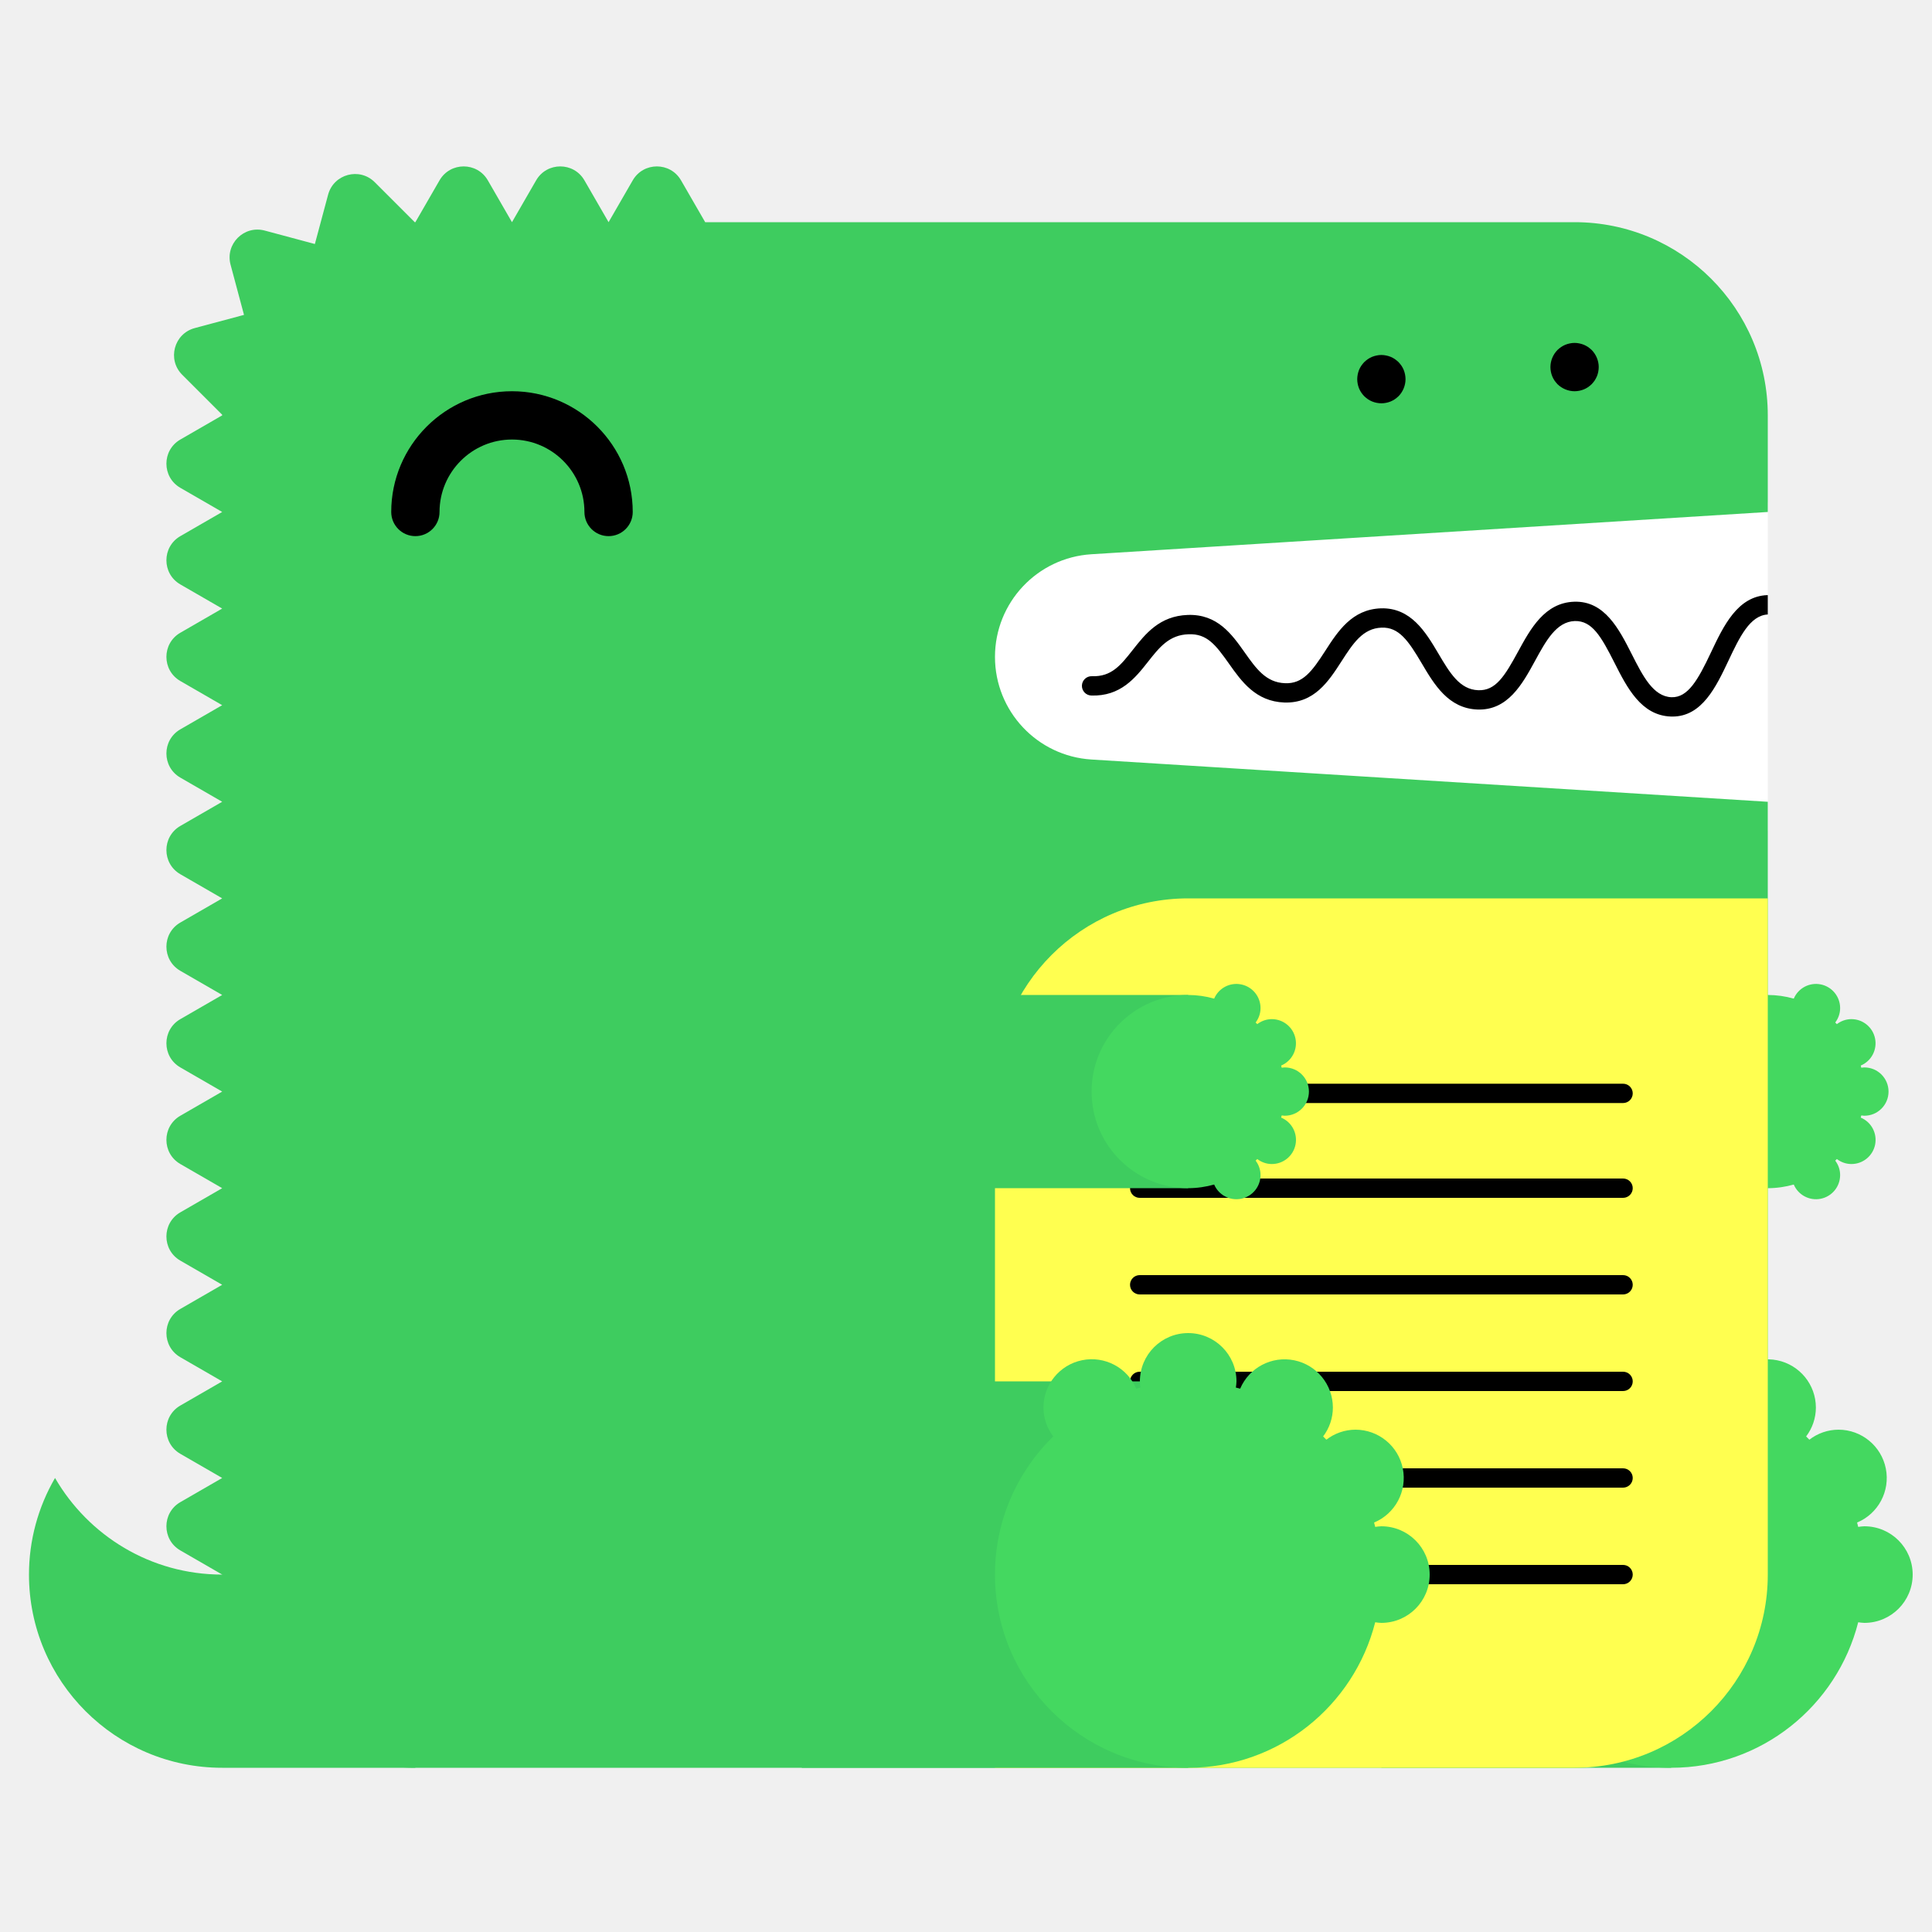
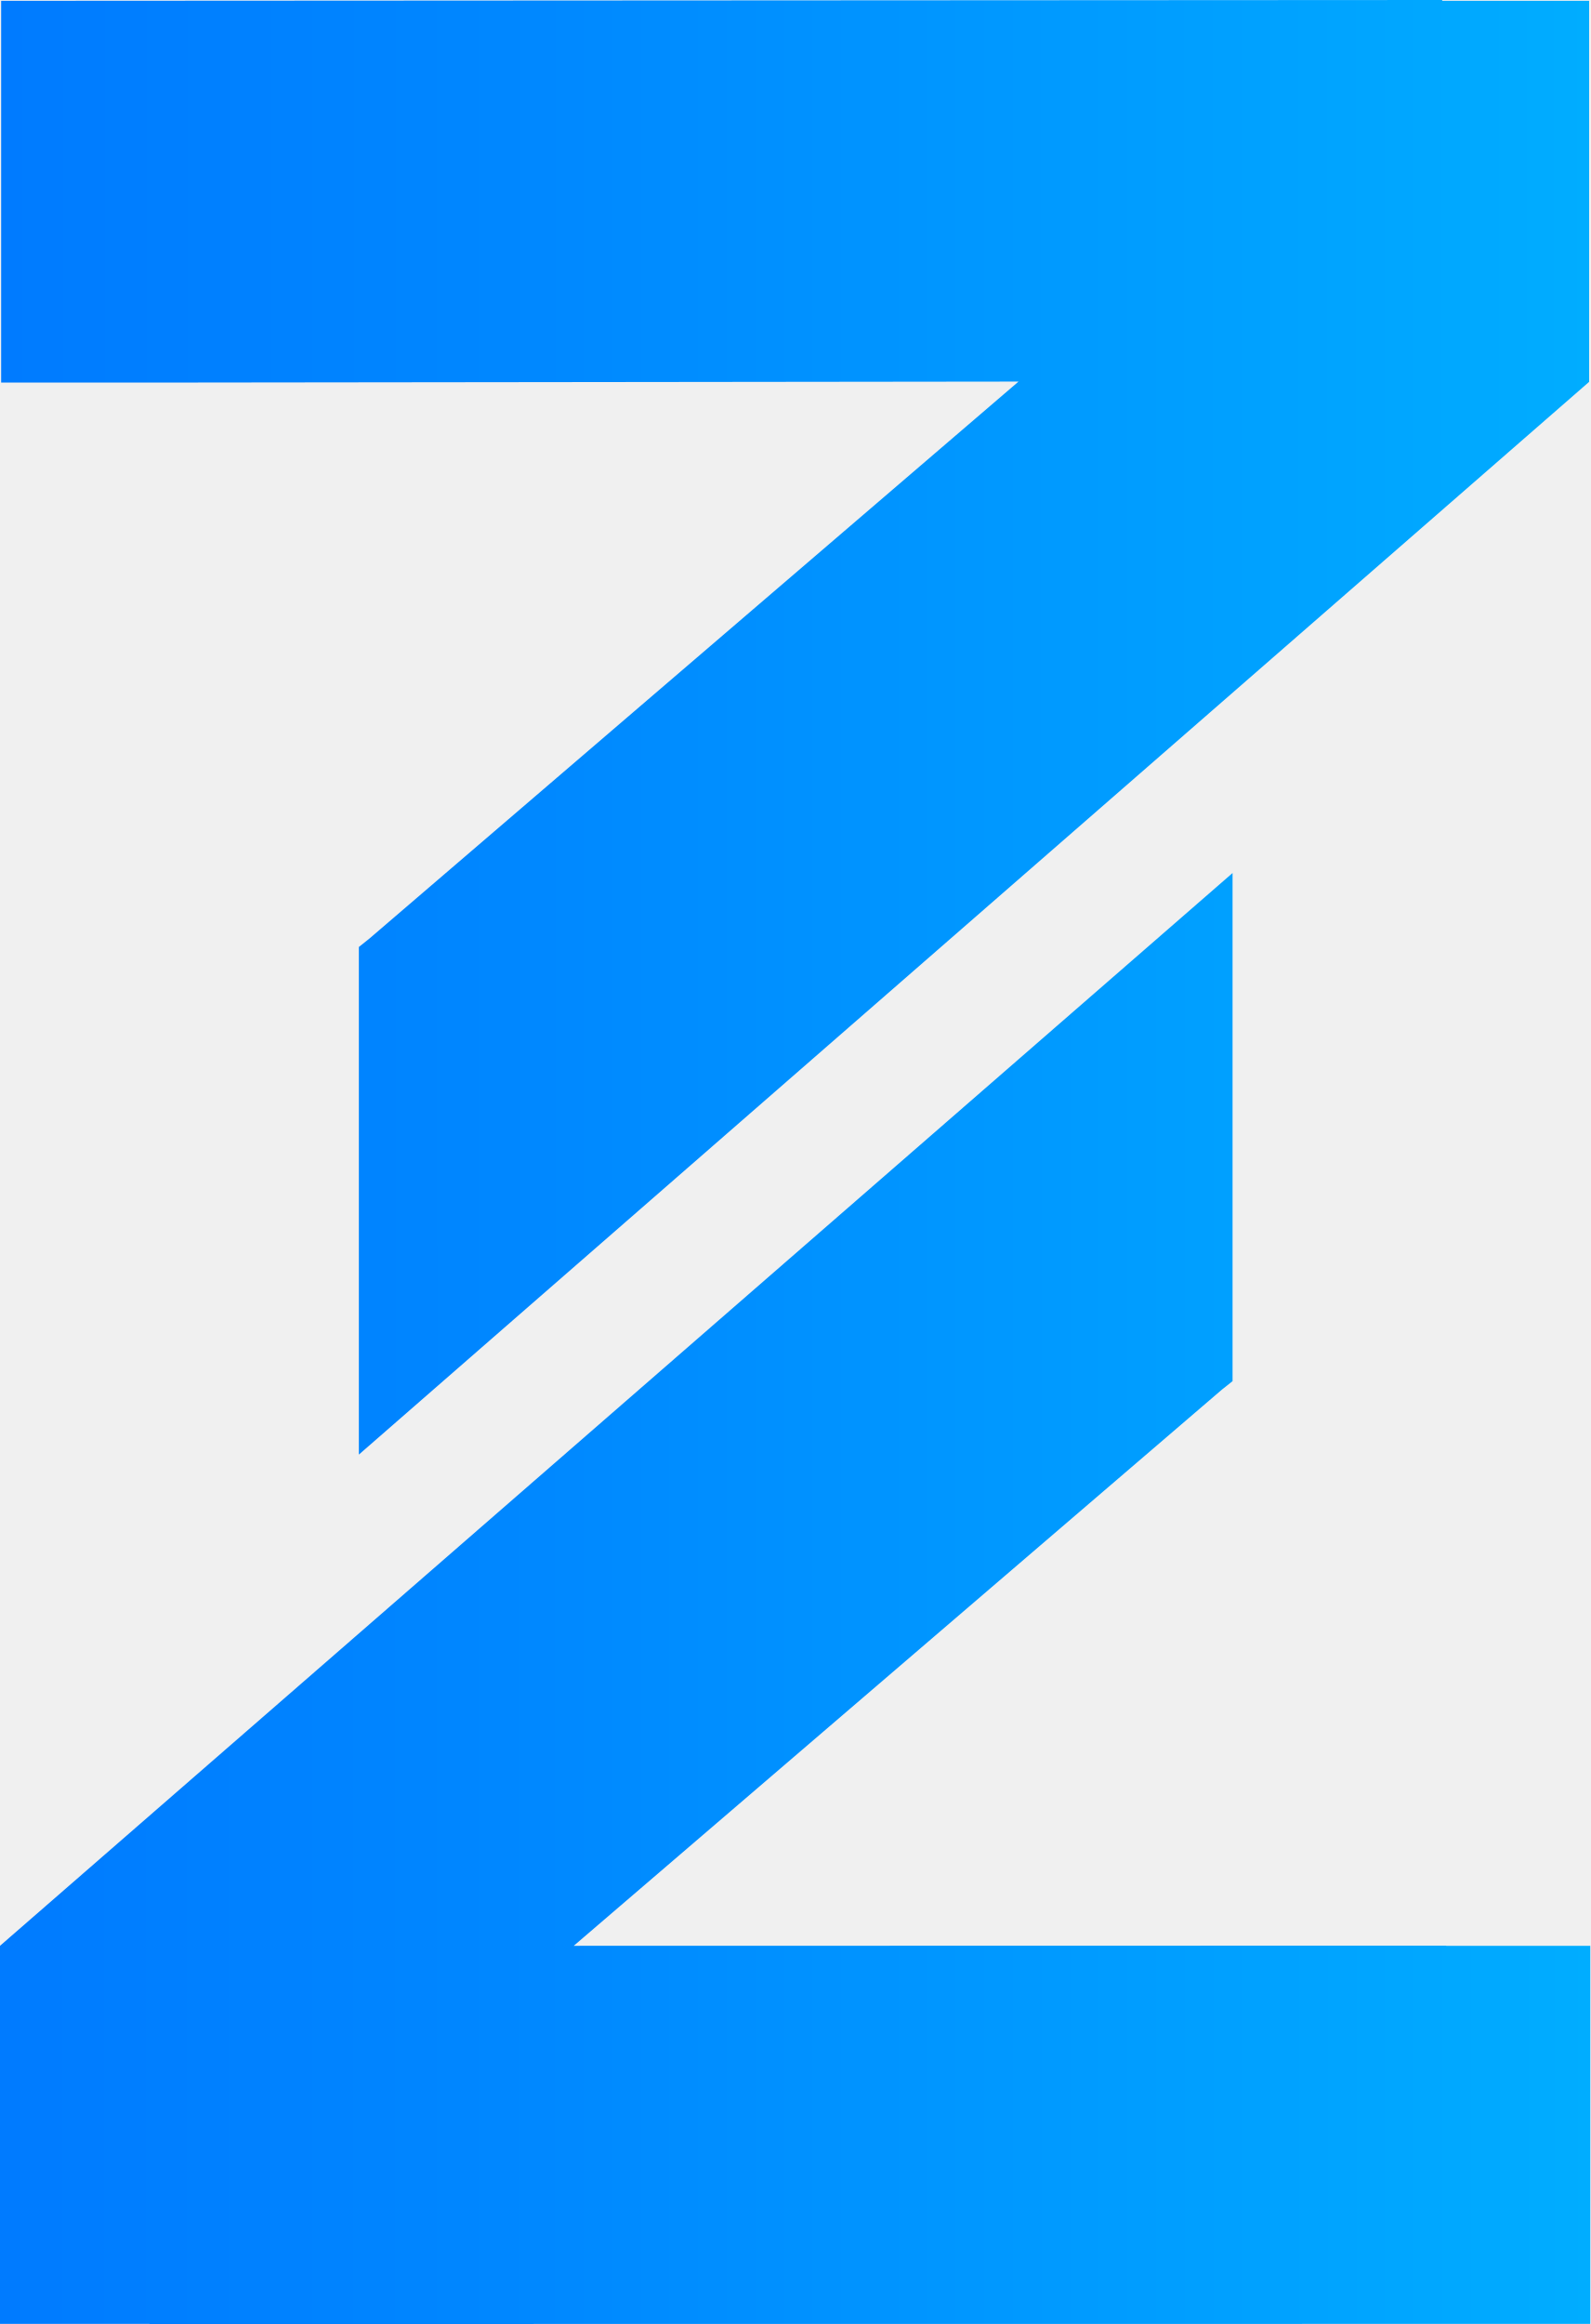
- <svg xmlns="http://www.w3.org/2000/svg" width="200" height="200" viewBox="0 0 200 200">
-   <g fill="none" fill-rule="evenodd">
-     <path fill="#FFF" d="M99 52h84v34H99z" />
-     <path d="M23 163c-7.398 0-13.843-4.027-17.303-10A19.886 19.886 0 0 0 3 163c0 11.046 8.954 20 20 20h20v-20H23z" fill="#3ECC5F" />
-     <path d="M112.98 57.376L183 53V43c0-11.046-8.954-20-20-20H73l-2.5-4.33c-1.112-1.925-3.889-1.925-5 0L63 23l-2.5-4.33c-1.111-1.925-3.889-1.925-5 0L53 23l-2.5-4.33c-1.111-1.925-3.889-1.925-5 0L43 23c-.022 0-.042.003-.065.003l-4.142-4.141c-1.57-1.571-4.252-.853-4.828 1.294l-1.369 5.104-5.192-1.392c-2.148-.575-4.111 1.389-3.535 3.536l1.39 5.193-5.102 1.367c-2.148.576-2.867 3.259-1.296 4.83l4.142 4.142c0 .021-.003.042-.003.064l-4.33 2.5c-1.925 1.111-1.925 3.889 0 5L23 53l-4.33 2.5c-1.925 1.111-1.925 3.889 0 5L23 63l-4.33 2.5c-1.925 1.111-1.925 3.889 0 5L23 73l-4.33 2.5c-1.925 1.111-1.925 3.889 0 5L23 83l-4.33 2.5c-1.925 1.111-1.925 3.889 0 5L23 93l-4.33 2.5c-1.925 1.111-1.925 3.889 0 5L23 103l-4.33 2.5c-1.925 1.111-1.925 3.889 0 5L23 113l-4.33 2.5c-1.925 1.111-1.925 3.889 0 5L23 123l-4.33 2.5c-1.925 1.111-1.925 3.889 0 5L23 133l-4.33 2.5c-1.925 1.111-1.925 3.889 0 5L23 143l-4.33 2.5c-1.925 1.111-1.925 3.889 0 5L23 153l-4.33 2.5c-1.925 1.111-1.925 3.889 0 5L23 163c0 11.046 8.954 20 20 20h120c11.046 0 20-8.954 20-20V83l-70.02-4.376A10.645 10.645 0 0 1 103 68c0-5.621 4.37-10.273 9.98-10.624" fill="#3ECC5F" />
-     <path fill="#3ECC5F" d="M143 183h30v-40h-30z" />
-     <path d="M193 158c-.219 0-.428.037-.639.064-.038-.15-.074-.301-.116-.451A5 5 0 0 0 190.32 148a4.96 4.96 0 0 0-3.016 1.036 26.531 26.531 0 0 0-.335-.336 4.955 4.955 0 0 0 1.011-2.987 5 5 0 0 0-9.599-1.959c-.148-.042-.297-.077-.445-.115.027-.211.064-.42.064-.639a5 5 0 0 0-5-5 5 5 0 0 0-5 5c0 .219.037.428.064.639-.148.038-.297.073-.445.115a4.998 4.998 0 0 0-9.599 1.959c0 1.125.384 2.151 1.011 2.987-3.717 3.632-6.031 8.693-6.031 14.3 0 11.046 8.954 20 20 20 9.339 0 17.16-6.41 19.361-15.064.211.027.42.064.639.064a5 5 0 0 0 5-5 5 5 0 0 0-5-5" fill="#44D860" />
-     <path fill="#3ECC5F" d="M153 123h30v-20h-30z" />
-     <path d="M193 115.5a2.5 2.5 0 1 0 0-5c-.109 0-.214.019-.319.032-.02-.075-.037-.15-.058-.225a2.501 2.501 0 0 0-.963-4.807c-.569 0-1.088.197-1.508.518a6.653 6.653 0 0 0-.168-.168c.314-.417.506-.931.506-1.494a2.5 2.5 0 0 0-4.8-.979A9.987 9.987 0 0 0 183 103c-5.522 0-10 4.478-10 10s4.478 10 10 10c.934 0 1.833-.138 2.69-.377a2.5 2.5 0 0 0 4.8-.979c0-.563-.192-1.077-.506-1.494.057-.055.113-.111.168-.168.42.321.939.518 1.508.518a2.5 2.5 0 0 0 .963-4.807c.021-.074.038-.15.058-.225.105.013.21.032.319.032" fill="#44D860" />
-     <path d="M63 55.5a2.5 2.5 0 0 1-2.5-2.5c0-4.136-3.364-7.5-7.5-7.5s-7.5 3.364-7.5 7.5a2.5 2.5 0 1 1-5 0c0-6.893 5.607-12.5 12.5-12.5S65.5 46.107 65.5 53a2.5 2.5 0 0 1-2.5 2.5" fill="#000" />
-     <path d="M103 183h60c11.046 0 20-8.954 20-20V93h-60c-11.046 0-20 8.954-20 20v70z" fill="#FFFF50" />
-     <path d="M168.02 124h-50.04a1 1 0 1 1 0-2h50.04a1 1 0 1 1 0 2m0 20h-50.04a1 1 0 1 1 0-2h50.04a1 1 0 1 1 0 2m0 20h-50.04a1 1 0 1 1 0-2h50.04a1 1 0 1 1 0 2m0-49.814h-50.04a1 1 0 1 1 0-2h50.04a1 1 0 1 1 0 2m0 19.814h-50.04a1 1 0 1 1 0-2h50.04a1 1 0 1 1 0 2m0 20h-50.04a1 1 0 1 1 0-2h50.04a1 1 0 1 1 0 2M183 61.611c-.012 0-.022-.006-.034-.005-3.09.105-4.552 3.196-5.842 5.923-1.346 2.85-2.387 4.703-4.093 4.647-1.889-.068-2.969-2.202-4.113-4.46-1.314-2.594-2.814-5.536-5.963-5.426-3.046.104-4.513 2.794-5.807 5.167-1.377 2.528-2.314 4.065-4.121 3.994-1.927-.07-2.951-1.805-4.136-3.813-1.321-2.236-2.848-4.75-5.936-4.664-2.994.103-4.465 2.385-5.763 4.4-1.373 2.13-2.335 3.428-4.165 3.351-1.973-.07-2.992-1.51-4.171-3.177-1.324-1.873-2.816-3.993-5.895-3.89-2.928.1-4.399 1.97-5.696 3.618-1.232 1.564-2.194 2.802-4.229 2.724a1 1 0 0 0-.072 2c3.017.101 4.545-1.8 5.872-3.487 1.177-1.496 2.193-2.787 4.193-2.855 1.926-.082 2.829 1.115 4.195 3.045 1.297 1.834 2.769 3.914 5.731 4.021 3.103.104 4.596-2.215 5.918-4.267 1.182-1.834 2.202-3.417 4.15-3.484 1.793-.067 2.769 1.35 4.145 3.681 1.297 2.197 2.766 4.686 5.787 4.796 3.125.108 4.634-2.62 5.949-5.035 1.139-2.088 2.214-4.06 4.119-4.126 1.793-.042 2.728 1.595 4.111 4.33 1.292 2.553 2.757 5.445 5.825 5.556l.169.003c3.064 0 4.518-3.075 5.805-5.794 1.139-2.41 2.217-4.68 4.067-4.773v-2z" fill="#000" />
-     <path fill="#3ECC5F" d="M83 183h40v-40H83z" />
-     <path d="M143 158c-.219 0-.428.037-.639.064-.038-.15-.074-.301-.116-.451A5 5 0 0 0 140.32 148a4.96 4.96 0 0 0-3.016 1.036 26.531 26.531 0 0 0-.335-.336 4.955 4.955 0 0 0 1.011-2.987 5 5 0 0 0-9.599-1.959c-.148-.042-.297-.077-.445-.115.027-.211.064-.42.064-.639a5 5 0 0 0-5-5 5 5 0 0 0-5 5c0 .219.037.428.064.639-.148.038-.297.073-.445.115a4.998 4.998 0 0 0-9.599 1.959c0 1.125.384 2.151 1.011 2.987-3.717 3.632-6.031 8.693-6.031 14.3 0 11.046 8.954 20 20 20 9.339 0 17.16-6.41 19.361-15.064.211.027.42.064.639.064a5 5 0 0 0 5-5 5 5 0 0 0-5-5" fill="#44D860" />
-     <path fill="#3ECC5F" d="M83 123h40v-20H83z" />
-     <path d="M133 115.5a2.5 2.5 0 1 0 0-5c-.109 0-.214.019-.319.032-.02-.075-.037-.15-.058-.225a2.501 2.501 0 0 0-.963-4.807c-.569 0-1.088.197-1.508.518a6.653 6.653 0 0 0-.168-.168c.314-.417.506-.931.506-1.494a2.5 2.5 0 0 0-4.8-.979A9.987 9.987 0 0 0 123 103c-5.522 0-10 4.478-10 10s4.478 10 10 10c.934 0 1.833-.138 2.69-.377a2.5 2.5 0 0 0 4.8-.979c0-.563-.192-1.077-.506-1.494.057-.055.113-.111.168-.168.42.321.939.518 1.508.518a2.5 2.5 0 0 0 .963-4.807c.021-.074.038-.15.058-.225.105.013.21.032.319.032" fill="#44D860" />
-     <path d="M143 41.75c-.16 0-.33-.02-.49-.05a2.52 2.52 0 0 1-.47-.14c-.15-.06-.29-.14-.431-.23-.13-.09-.259-.2-.38-.31-.109-.12-.219-.24-.309-.38s-.17-.28-.231-.43a2.619 2.619 0 0 1-.189-.96c0-.16.02-.33.05-.49.03-.16.08-.31.139-.47.061-.15.141-.29.231-.43.09-.13.2-.26.309-.38.121-.11.25-.22.38-.31.141-.09.281-.17.431-.23.149-.06.31-.11.47-.14.32-.07.65-.07.98 0 .159.03.32.08.47.14.149.06.29.14.43.23.13.09.259.2.38.31.11.12.22.25.31.38.09.14.17.28.23.43.06.16.11.31.14.47.029.16.05.33.05.49 0 .66-.271 1.31-.73 1.77-.121.11-.25.22-.38.31-.14.09-.281.17-.43.23a2.565 2.565 0 0 1-.96.19m20-1.25c-.66 0-1.3-.27-1.771-.73a3.802 3.802 0 0 1-.309-.38c-.09-.14-.17-.28-.231-.43a2.619 2.619 0 0 1-.189-.96c0-.66.27-1.3.729-1.77.121-.11.25-.22.38-.31.141-.09.281-.17.431-.23.149-.06.31-.11.47-.14.32-.07.66-.07.98 0 .159.03.32.08.47.14.149.06.29.14.43.23.13.09.259.2.38.31.459.47.73 1.11.73 1.77 0 .16-.021.33-.05.49-.03.16-.08.32-.14.47-.07.15-.14.29-.23.43-.09.13-.2.26-.31.38-.121.11-.25.22-.38.31-.14.09-.281.17-.43.23a2.565 2.565 0 0 1-.96.19" fill="#000" />
+ <svg xmlns="http://www.w3.org/2000/svg" xmlns:xlink="http://www.w3.org/1999/xlink" id="Calque_2" data-name="Calque 2" viewBox="0 0 544.54 795.54">
+   <defs>
+     <style>
+       .cls-1 {
+         fill: url(#Dégradé_sans_nom_621-2);
+       }
+ 
+       .cls-1, .cls-2 {
+         stroke-width: 0px;
+       }
+ 
+       .cls-2 {
+         fill: url(#Dégradé_sans_nom_621);
+       }
+     </style>
+     <linearGradient id="Dégradé_sans_nom_621" data-name="Dégradé sans nom 621" x1="0" y1="547.19" x2="544.54" y2="547.19" gradientUnits="userSpaceOnUse">
+       <stop offset="0" stop-color="#007bff" />
+       <stop offset=".34" stop-color="#08f" />
+       <stop offset=".97" stop-color="#00abff" />
+       <stop offset="1" stop-color="#00adff" />
+     </linearGradient>
+     <linearGradient id="Dégradé_sans_nom_621-2" data-name="Dégradé sans nom 621" x1=".39" y1="248.96" x2="544.15" y2="248.96" xlink:href="#Dégradé_sans_nom_621" />
+   </defs>
+   <g id="Calque_1-2" data-name="Calque 1">
+     <g>
+       <polygon class="cls-2" points="544.54 666.08 544.54 795.5 51.15 795.54 51.15 795.5 0 795.5 0 666.08 422.05 298.85 422.05 472.79 418.47 475.63 196.46 666.08 495.17 666.02 495.21 666.08 544.54 666.08" />
+       <polygon class="cls-1" points="56.02 130.96 .39 130.96 .39 .28 493.76 0 493.89 .28 544.15 .28 544.15 130.71 172.12 454.99 122.88 497.93 122.88 324.17 126.45 321.32 348.76 130.62 56.02 130.96" />
+     </g>
  </g>
</svg>
